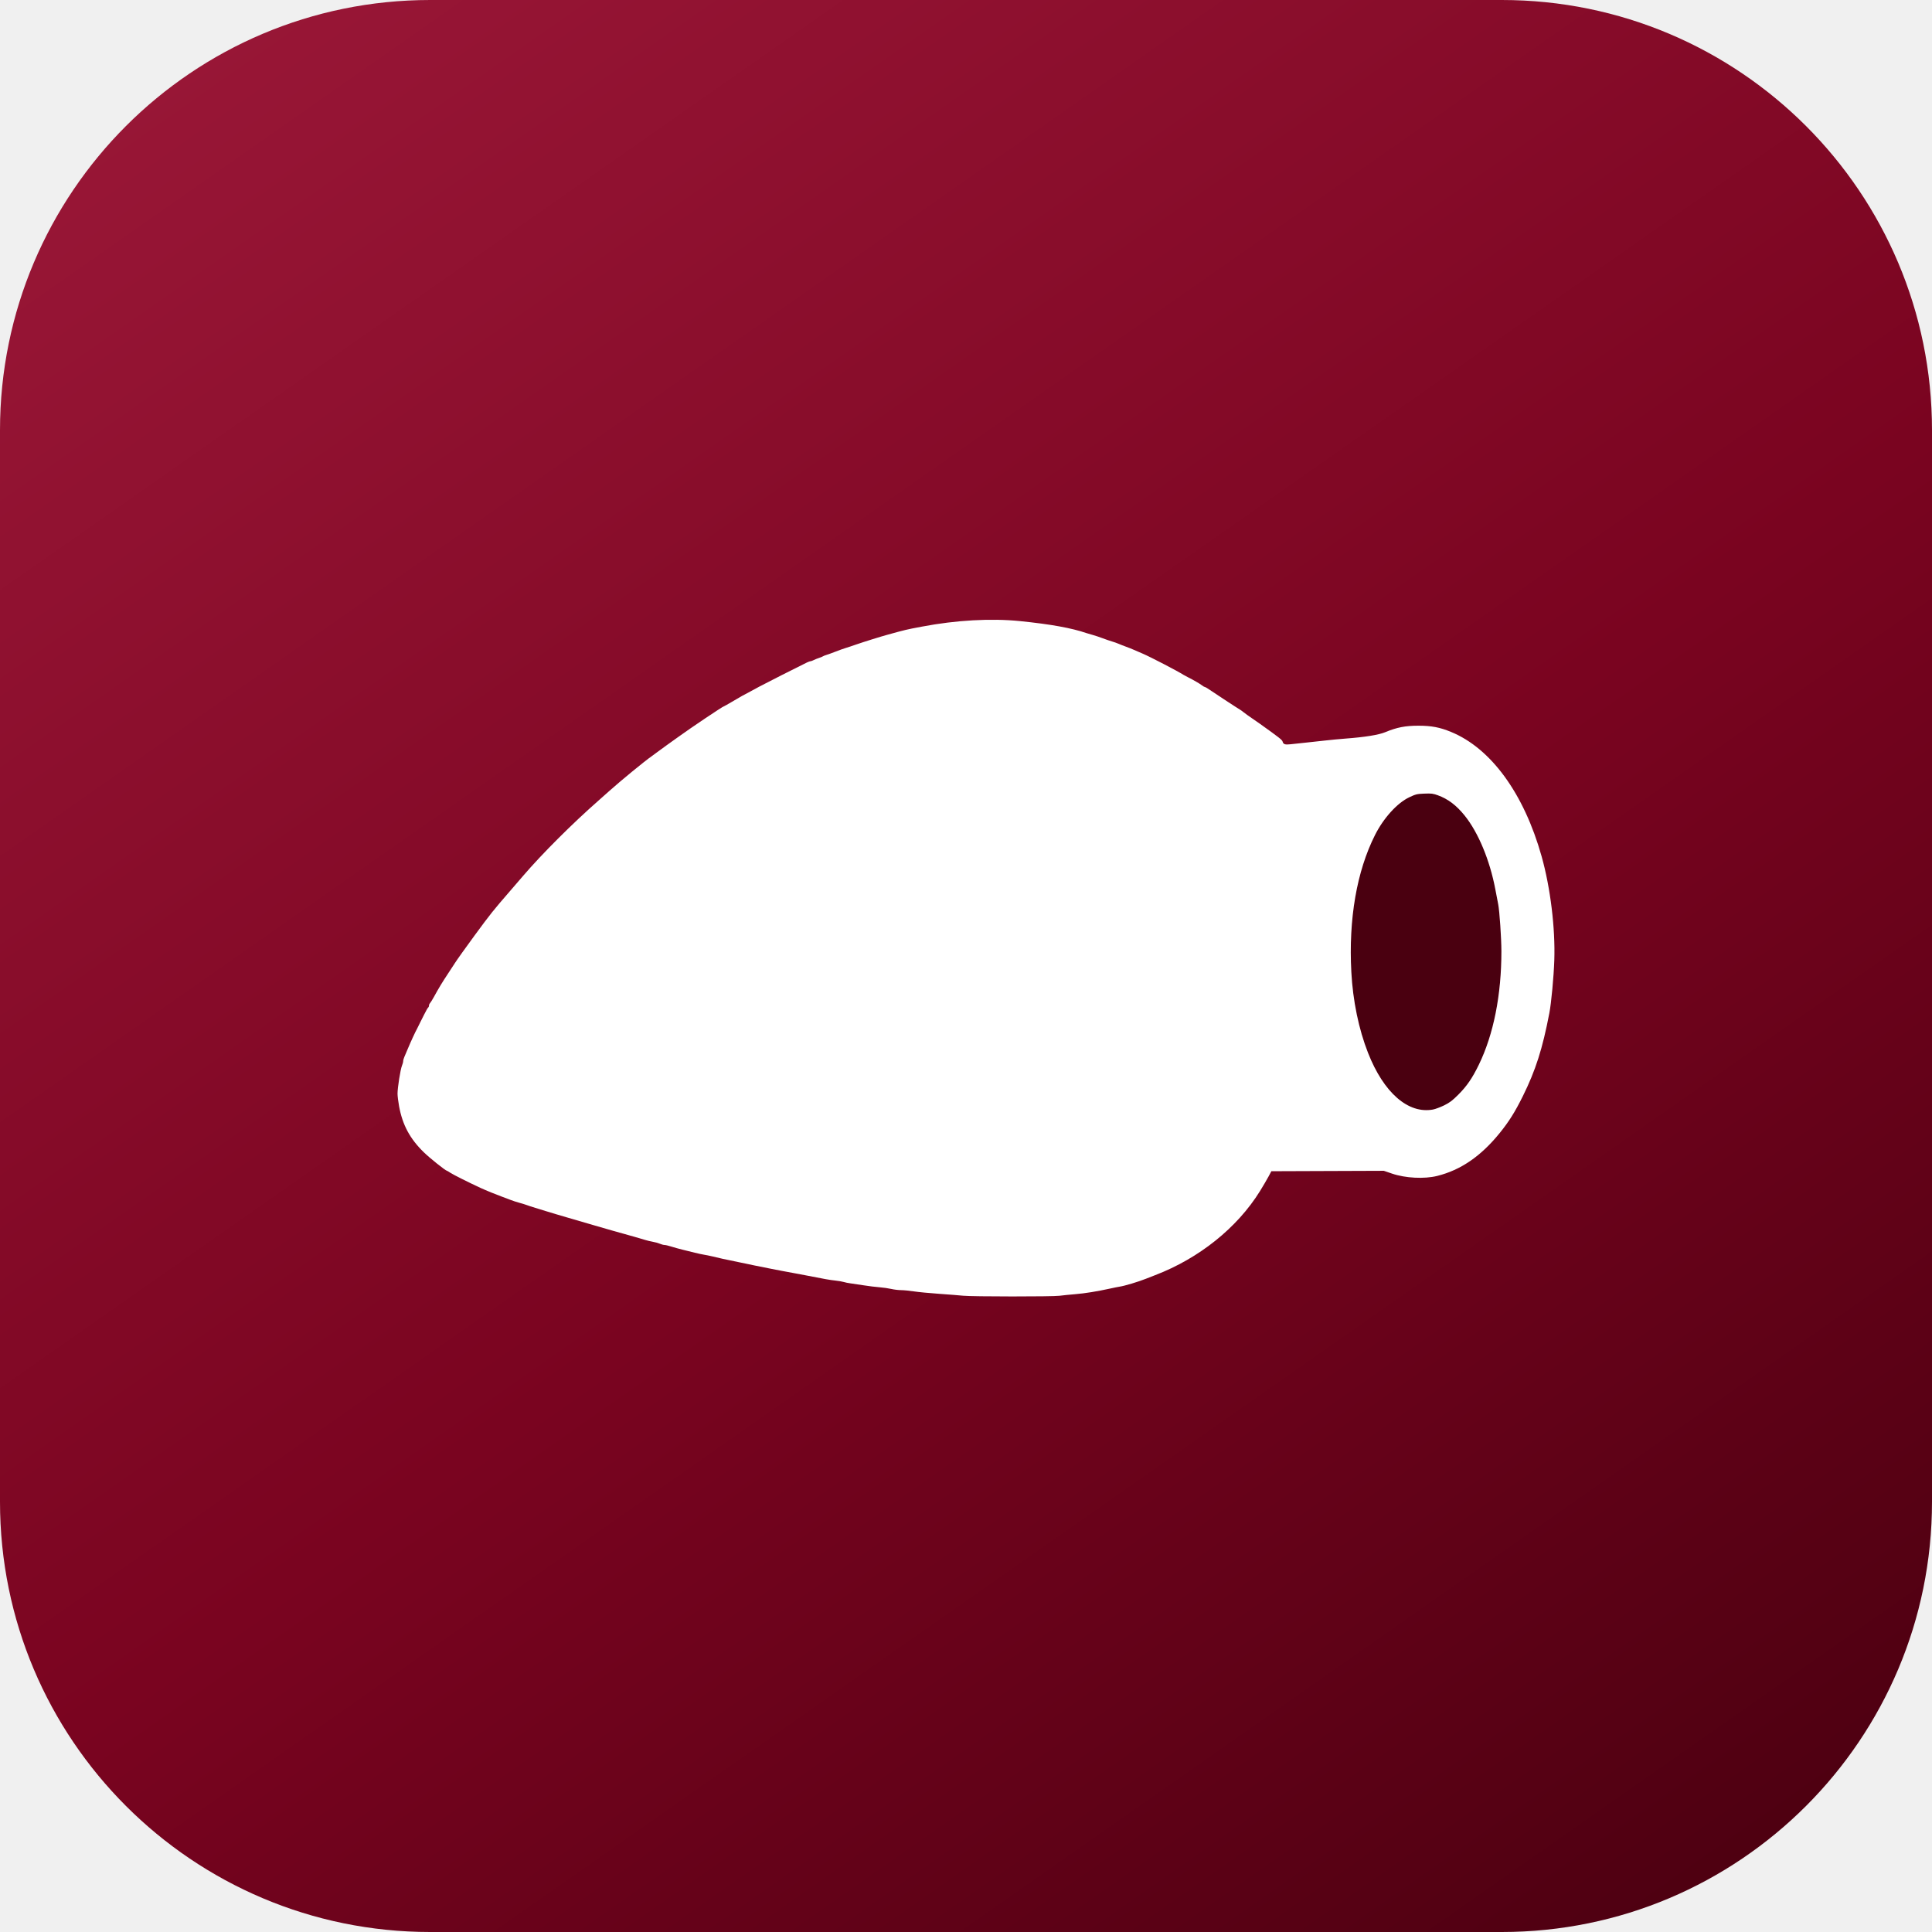
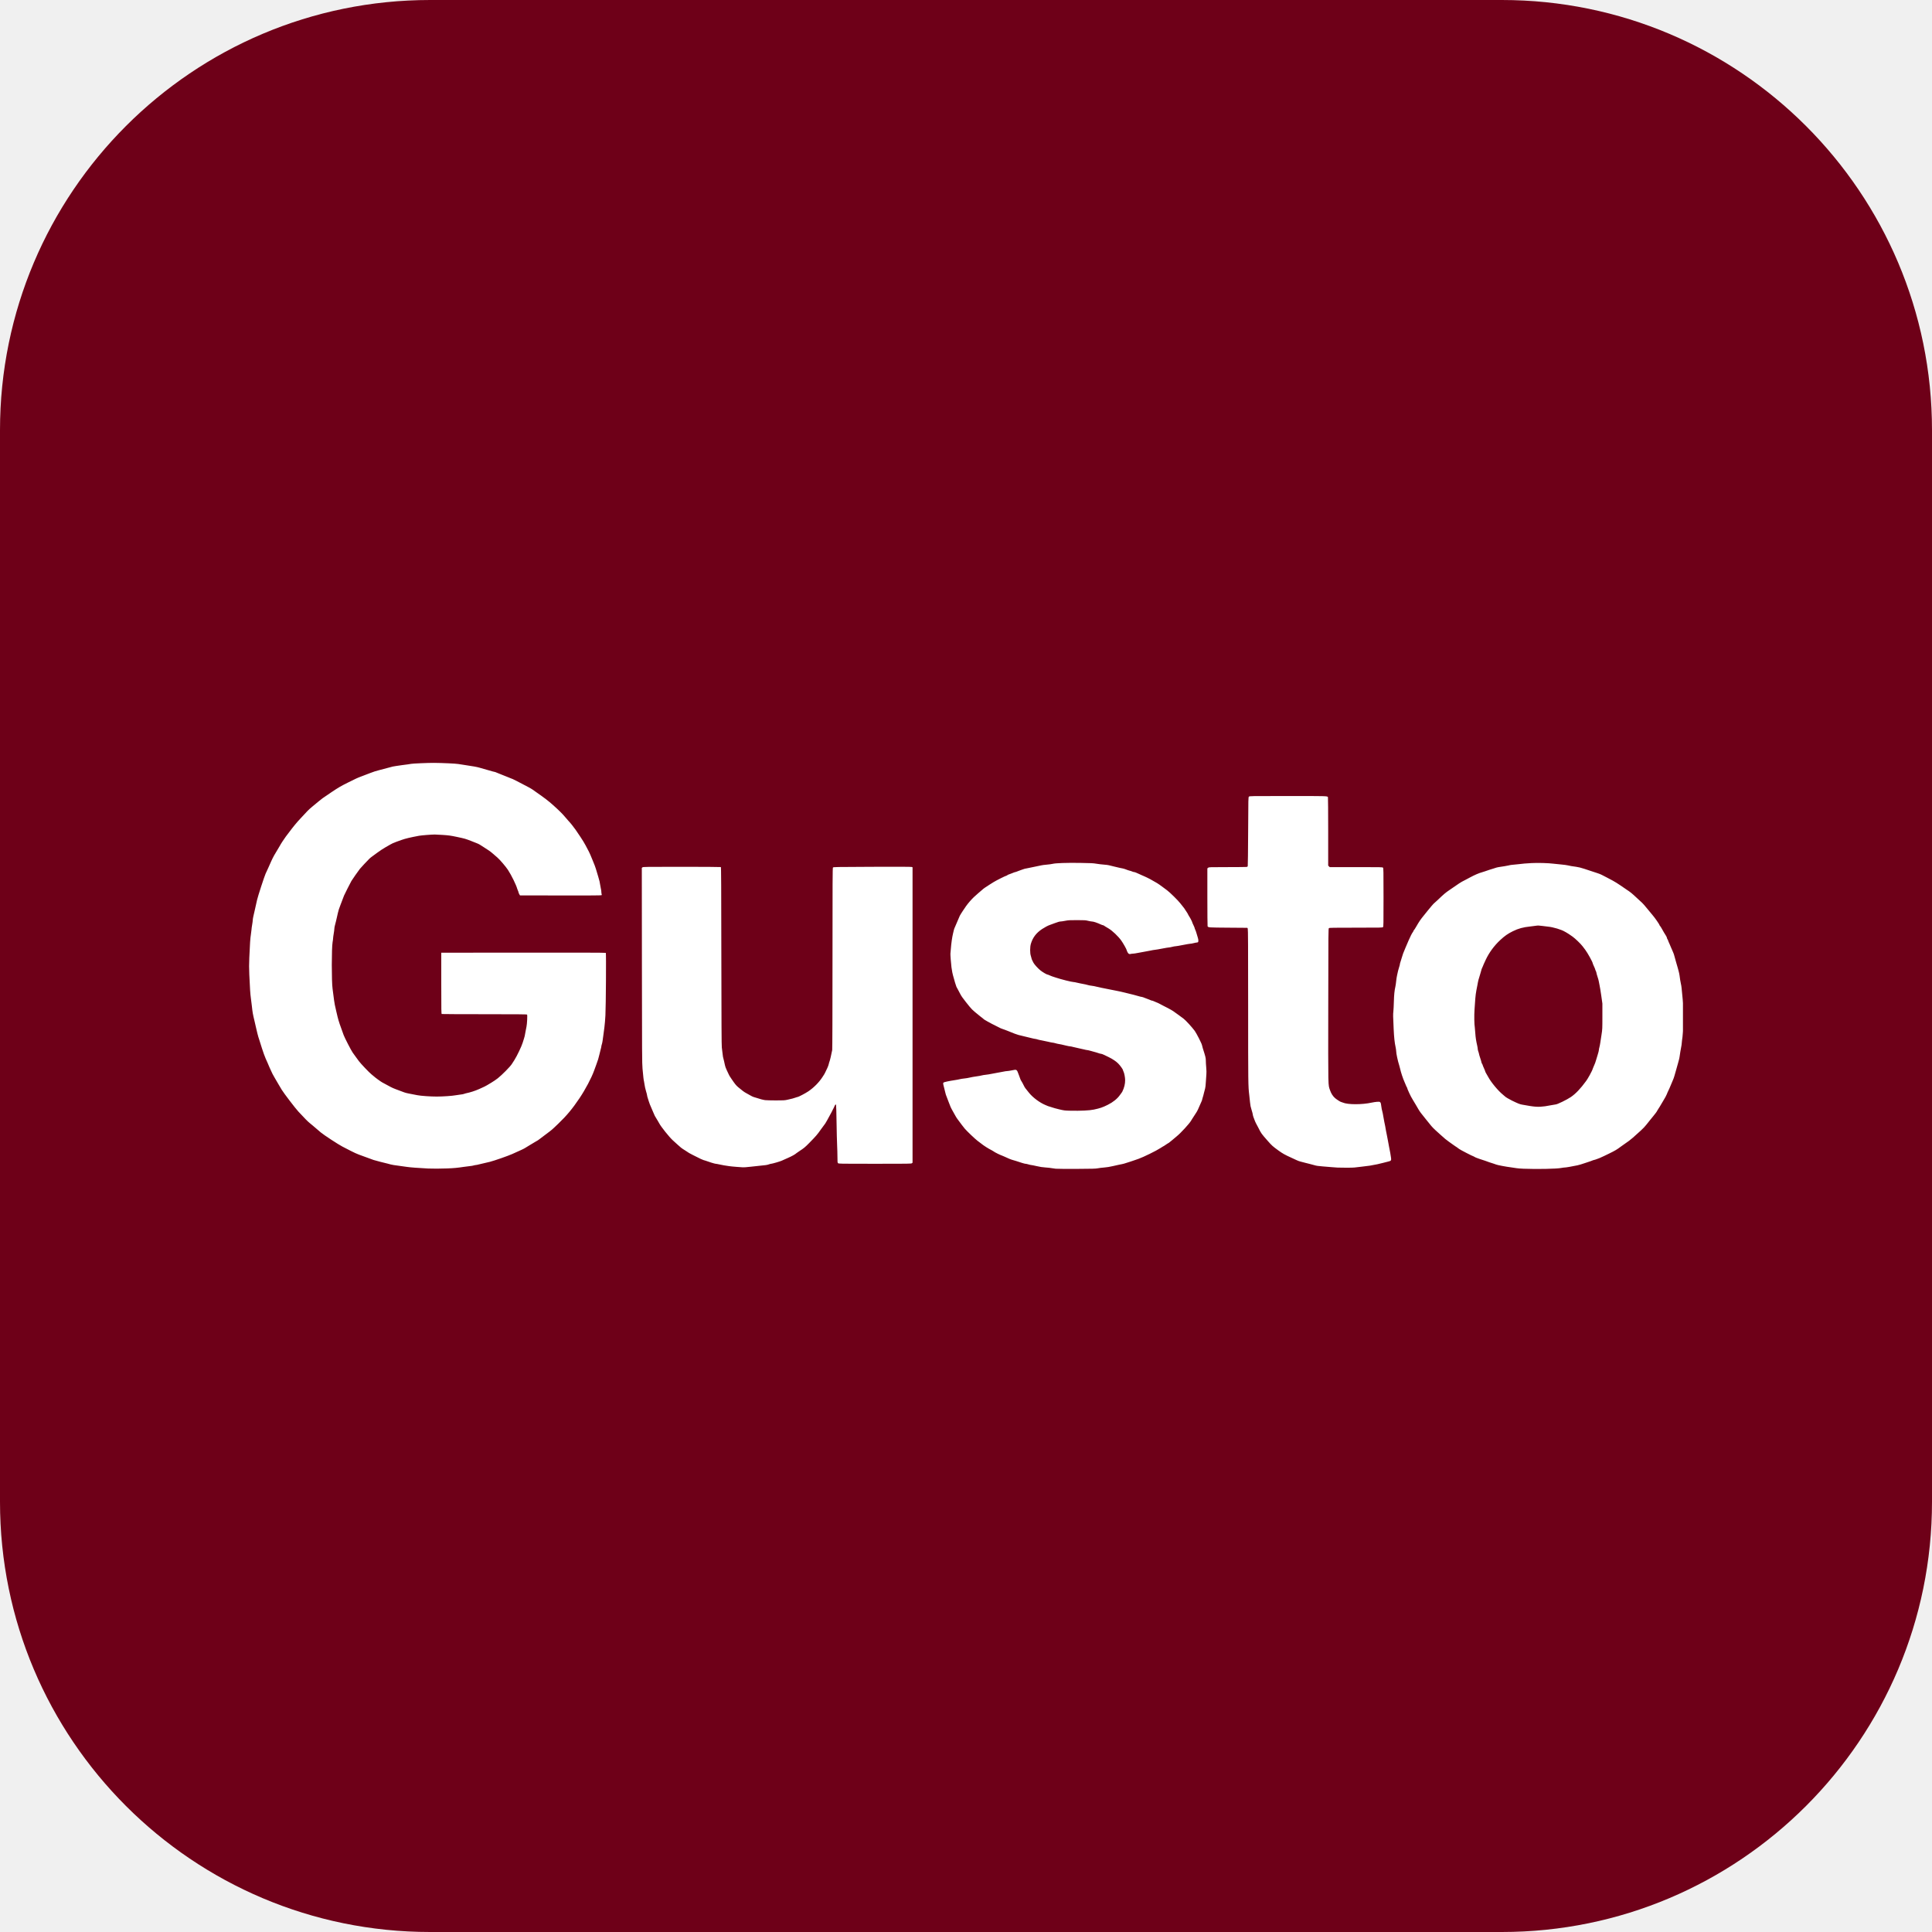
<svg xmlns="http://www.w3.org/2000/svg" viewBox="0 0 1024 1024">
-   <defs>
-     <linearGradient id="g" x1="0.15" y1="0" x2="0.85" y2="1">
-       <stop offset="0" stop-color="#981636" />
-       <stop offset="0.55" stop-color="#7A0420" />
-       <stop offset="1" stop-color="#4E0011" />
-     </linearGradient>
-   </defs>
-   <rect width="1024" height="1024" rx="228" fill="url(#g)" />
-   <path fill="#4A0010" d="M759.5 588.08C760.77 587.84 763.43 586.85 765.42 585.87C768.35 584.43 769.78 583.35 772.92 580.21C777.47 575.66 780.36 571.44 783.81 564.35C791.64 548.23 795.79 527.36 795.78 504.13C795.77 497.32 794.79 482.91 794.09 479.31C793.85 478.13 793.15 474.48 792.53 471.19C789.62 455.87 783.49 441.16 776.28 432.23C771.92 426.83 767.51 423.48 762.12 421.52C759.61 420.6 758.7 420.48 754.96 420.63C751.01 420.78 750.41 420.93 746.95 422.56C740.53 425.6 733.31 433.56 728.75 442.63C719.08 461.86 714.73 487.08 716.23 515.21C717.04 530.41 720.15 545.49 725.07 558.01C733.37 579.17 746.35 590.5 759.5 588.08Z" />
-   <path fill="#FFFFFF" fill-rule="evenodd" d="M510.5 686.76C508.62 686.56 502.95 686.12 497.9 685.76C492.84 685.41 486.78 684.83 484.43 684.47C482.08 684.11 479.01 683.81 477.6 683.8C476.19 683.8 473.84 683.51 472.39 683.17C470.94 682.83 468.15 682.43 466.2 682.28C464.24 682.14 460.43 681.67 457.72 681.24C455.02 680.81 451.85 680.34 450.67 680.19C449.5 680.04 447.91 679.72 447.14 679.47C446.37 679.23 444.35 678.89 442.65 678.71C439.72 678.4 437.3 677.97 427.81 676.1C425.57 675.66 422.59 675.1 421.18 674.85C419.77 674.61 416.69 674.03 414.34 673.58C411.99 673.12 408.92 672.52 407.51 672.25C403.37 671.45 397.11 670.16 392.97 669.27C390.86 668.81 388.17 668.25 386.99 668.02C384.68 667.58 382.16 667.02 377.8 665.97C376.28 665.61 374.16 665.17 373.1 665.01C372.04 664.84 369.83 664.36 368.19 663.95C366.54 663.54 363.66 662.82 361.78 662.36C359.9 661.91 357.2 661.16 355.79 660.7C354.38 660.25 352.79 659.87 352.25 659.87C351.72 659.87 350.56 659.57 349.69 659.19C348.82 658.82 347.14 658.35 345.96 658.16C344.79 657.96 342.96 657.52 341.9 657.18C340.85 656.83 338.44 656.13 336.56 655.61C331.51 654.23 327.51 653.11 324.38 652.19C322.85 651.74 318.81 650.58 315.41 649.6C309.18 647.82 306.21 646.95 300.66 645.3C299.02 644.81 296.32 644.02 294.68 643.54C293.03 643.05 290.63 642.33 289.34 641.92C288.04 641.52 285.54 640.75 283.78 640.21C282.02 639.68 279.9 638.99 279.08 638.67C278.26 638.36 276.52 637.83 275.23 637.49C273.94 637.15 271.82 636.45 270.53 635.95C269.24 635.44 267.22 634.68 266.04 634.26C263.13 633.21 257.57 630.94 254.72 629.63C248.86 626.94 240.1 622.55 238.7 621.6C237.85 621.03 237.06 620.55 236.93 620.55C236.23 620.55 227.86 613.88 224.67 610.77C217.28 603.57 213.37 596.32 211.53 586.39C211.07 583.93 210.7 580.89 210.7 579.63C210.7 576.51 212.24 566.77 213.04 564.86C213.4 564.01 213.69 562.93 213.69 562.46C213.69 561.99 213.97 560.97 214.31 560.2C214.66 559.43 215.53 557.36 216.27 555.59C217.62 552.33 220.31 546.5 221.01 545.34C221.22 544.98 221.6 544.21 221.86 543.63C222.12 543.04 222.5 542.27 222.7 541.92C222.91 541.56 223.85 539.7 224.79 537.77C225.74 535.85 226.7 534.16 226.94 534.01C227.17 533.86 227.37 533.41 227.37 533C227.37 532.59 227.6 532.02 227.9 531.73C228.19 531.43 229.1 529.97 229.93 528.48C232.74 523.38 234.33 520.76 237.58 515.85C239.36 513.14 241.02 510.62 241.25 510.24C242.07 508.91 247.13 501.83 251.44 495.96C260.25 483.99 261.1 482.93 270.68 471.86C272.6 469.65 275.58 466.19 277.31 464.17C287.29 452.54 303.39 436.46 317.14 424.39C318.88 422.86 321.48 420.55 322.91 419.26C328.58 414.15 342.21 402.97 345.32 400.88C345.84 400.53 346.97 399.69 347.83 399.02C348.68 398.35 351.19 396.52 353.39 394.96C355.6 393.4 358.39 391.4 359.59 390.53C365.79 386.02 383.12 374.38 383.65 374.38C383.77 374.38 385.73 373.28 388 371.94C392.93 369.02 393.8 368.53 397.68 366.51C399.32 365.65 401.53 364.45 402.59 363.85C404.27 362.9 423.91 352.95 427.72 351.12C428.49 350.75 429.36 350.45 429.64 350.45C429.92 350.45 430.67 350.18 431.29 349.85C431.91 349.53 433.16 349.02 434.07 348.73C434.97 348.44 435.91 348.06 436.14 347.88C436.38 347.7 437.24 347.35 438.06 347.11C438.89 346.87 441.1 346.06 442.98 345.33C444.86 344.59 447.26 343.73 448.32 343.42C449.38 343.11 451.88 342.28 453.88 341.57C457.66 340.25 467.22 337.27 470.54 336.38C471.6 336.1 474.2 335.39 476.31 334.8C478.43 334.22 481.6 333.46 483.37 333.13C485.13 332.79 487.53 332.33 488.71 332.11C506.74 328.68 525.29 327.64 540.63 329.2C556.96 330.86 567.91 332.84 575.89 335.57C576.6 335.81 578.14 336.27 579.31 336.58C580.49 336.9 582.8 337.67 584.44 338.29C586.09 338.92 588.3 339.67 589.36 339.98C590.41 340.28 591.95 340.82 592.77 341.18C593.6 341.55 595.42 342.26 596.83 342.77C598.25 343.29 600.17 344.05 601.11 344.48C602.05 344.9 604.07 345.78 605.6 346.42C609.63 348.13 624.11 355.65 627.39 357.74C627.74 357.97 628.8 358.54 629.74 359C632.43 360.34 636.05 362.44 637.17 363.32C637.73 363.76 638.37 364.13 638.58 364.13C638.79 364.13 639.49 364.49 640.12 364.93C642.68 366.71 656.7 375.89 657.1 376.05C657.33 376.15 658.29 376.83 659.23 377.58C660.17 378.32 662 379.64 663.29 380.51C664.58 381.38 666.6 382.78 667.78 383.62C678.01 390.93 679.58 392.16 679.81 393.07C680.17 394.5 681.11 394.81 684.02 394.47C685.43 394.3 688.89 393.93 691.71 393.65C694.53 393.38 699.25 392.86 702.18 392.51C705.12 392.17 710.03 391.7 713.08 391.47C723.32 390.71 730.73 389.52 734.19 388.08C740.34 385.52 744.82 384.64 751.79 384.64C758.71 384.64 763.12 385.48 769.11 387.95C790.32 396.67 807.75 420.64 817.09 453.9C821.77 470.57 824.39 492.03 823.81 509.01C823.51 517.78 822.22 531.58 821.19 536.94C817.55 555.93 813.92 567.29 807.12 581.02C802.99 589.36 799.78 594.47 794.87 600.53C784.93 612.81 774.2 620.17 761.73 623.27C754.9 624.96 744.86 624.45 737.82 622.04L733.45 620.55L703.65 620.66L673.85 620.77L672.31 623.65C671.46 625.23 669.45 628.66 667.84 631.27C655.79 650.72 635.58 666.94 612.22 675.87C610.57 676.5 608.36 677.36 607.31 677.79C603.21 679.42 595.96 681.59 593.42 681.95C592.71 682.05 590.5 682.5 588.5 682.94C581.6 684.46 575.02 685.53 569.91 685.94C567.09 686.17 563.34 686.55 561.58 686.78C557.76 687.28 515.43 687.26 510.5 686.76ZM759.5 588.08C760.77 587.84 763.43 586.85 765.42 585.87C768.35 584.43 769.78 583.35 772.92 580.21C777.47 575.66 780.36 571.44 783.81 564.35C791.64 548.23 795.79 527.36 795.78 504.13C795.77 497.32 794.79 482.91 794.09 479.31C793.85 478.13 793.15 474.48 792.53 471.19C789.62 455.87 783.49 441.16 776.28 432.23C771.92 426.83 767.51 423.48 762.12 421.52C759.61 420.6 758.7 420.48 754.96 420.63C751.01 420.78 750.41 420.93 746.95 422.56C740.53 425.6 733.31 433.56 728.75 442.63C719.08 461.86 714.73 487.08 716.23 515.21C717.04 530.41 720.15 545.49 725.07 558.01C733.37 579.17 746.35 590.5 759.5 588.08Z" />
+   <rect width="1024" height="1024" rx="228" fill="#6E0018" />
+   <svg x="132" y="404.224" width="760" height="215.552" viewBox="0 0 1160 329">
+     <path fill="#FFFFFF" fill-rule="evenodd" d="M652.62 328.5C651.39 328.39 649.81 328.16 649.12 328.01C648.44 327.85 646.3 327.61 644.38 327.49C641.9 327.33 639.78 327.01 637.12 326.38C635.06 325.9 633.08 325.5 632.72 325.5C632.36 325.5 631.36 325.27 630.5 325C629.64 324.73 628.58 324.5 628.15 324.5C627.51 324.5 624.37 323.57 620.38 322.2C619.96 322.06 618.89 321.74 618 321.5C616.39 321.07 614.27 320.21 610.83 318.59C609.84 318.13 608.95 317.75 608.84 317.75C608.74 317.75 608.2 317.53 607.64 317.27C607.08 317 606.23 316.61 605.75 316.4C604.59 315.88 602.22 314.53 601.75 314.12C601.54 313.95 600.98 313.62 600.5 313.4C600.02 313.18 599.21 312.74 598.7 312.44C598.19 312.13 597.13 311.49 596.33 311.01C594.95 310.19 593.95 309.46 589.21 305.82C587.14 304.23 581.08 298.45 579.02 296.11C578.39 295.39 577.26 293.95 576.5 292.9C575.74 291.85 574.5 290.18 573.73 289.18C572.96 288.19 572.12 286.96 571.85 286.44C571.59 285.93 570.64 284.24 569.74 282.69C568.84 281.14 567.86 279.28 567.55 278.56C566.84 276.87 566.14 275.08 565.81 274.12C565.67 273.71 565.22 272.53 564.81 271.5C563.73 268.8 563.47 268.03 563.19 266.62C563.05 265.94 562.61 264.17 562.22 262.69C561.4 259.62 561.36 259.18 561.87 258.76C562.32 258.38 566.58 257.47 570.62 256.88C572.27 256.64 574.19 256.28 574.88 256.09C575.56 255.89 577.22 255.63 578.57 255.5C579.91 255.37 581.71 255.08 582.57 254.85C583.42 254.63 584.74 254.36 585.5 254.25C590.84 253.45 592.36 253.2 592.92 252.98C593.28 252.85 594.69 252.62 596.07 252.48C597.44 252.34 599.48 252.01 600.6 251.75C601.71 251.49 603.86 251.09 605.38 250.86C606.89 250.64 609.05 250.23 610.18 249.97C611.31 249.71 612.71 249.5 613.3 249.5C613.89 249.49 615.67 249.22 617.25 248.89C621.13 248.07 621.07 248.03 622.68 252.47C624.18 256.61 624.28 256.86 624.56 257.2C624.89 257.6 626.37 260.3 626.9 261.47C627.47 262.73 628.09 263.57 631.12 267.25C634.21 270.99 639.55 274.97 644 276.86C644.89 277.24 645.96 277.69 646.38 277.86C646.79 278.04 647.52 278.26 648 278.35C648.48 278.45 649.38 278.73 650 278.99C650.62 279.24 653.04 279.9 655.38 280.46C659.42 281.42 659.86 281.47 664.5 281.57C672.78 281.74 679.89 281.4 683.38 280.66C688.47 279.59 690.44 278.91 694.71 276.79C698.98 274.66 702.48 271.83 704.52 268.88C704.99 268.2 705.55 267.44 705.77 267.19C705.99 266.94 706.29 266.49 706.44 266.18C708 262.99 708.76 259.91 708.74 256.82C708.73 254.66 708.03 251.03 707.41 249.88C707.19 249.46 707 248.97 707 248.77C707 248.16 704.68 244.93 703.11 243.36C702.28 242.52 700.89 241.4 700.03 240.86C699.18 240.32 698.17 239.68 697.8 239.45C697.43 239.21 696.39 238.67 695.5 238.24C694.61 237.81 692.98 237.02 691.88 236.48C690.77 235.94 689.56 235.5 689.18 235.5C688.8 235.5 688.07 235.32 687.55 235.11C687.04 234.89 686.01 234.57 685.25 234.38C684.49 234.2 682.69 233.7 681.25 233.27C679.81 232.85 678.34 232.5 677.99 232.5C677.64 232.5 676.74 232.33 675.99 232.12C675.24 231.92 673.22 231.46 671.5 231.11C669.78 230.76 667.59 230.26 666.62 229.99C665.66 229.72 664.56 229.5 664.17 229.5C663.78 229.5 662.32 229.22 660.92 228.88C657.27 227.99 656.27 227.78 655 227.6C654.38 227.52 653.16 227.23 652.29 226.97C651.41 226.71 650.4 226.5 650.04 226.5C649.67 226.5 647.97 226.15 646.25 225.73C644.53 225.31 642.17 224.82 641 224.63C639.83 224.44 638.38 224.11 637.78 223.89C637.18 223.68 636.41 223.5 636.07 223.5C635.74 223.5 633.76 223.06 631.67 222.53C629.58 222 627.31 221.45 626.62 221.3C623.28 220.58 621.2 219.99 619.38 219.25C618.27 218.8 616.87 218.24 616.25 218C615.63 217.76 614.23 217.2 613.12 216.75C612.02 216.31 610.62 215.79 610 215.6C609.38 215.4 608.54 215.09 608.12 214.91C606.74 214.27 602.14 211.97 601 211.33C600.38 210.99 598.82 210.14 597.52 209.45C596.23 208.77 595.03 208.07 594.87 207.91C594.71 207.75 594.21 207.34 593.75 207C593.3 206.66 592.16 205.76 591.23 205C584.22 199.28 585.13 200.2 579.74 193.45C577.64 190.83 576.12 188.66 575.49 187.38C574.95 186.28 574.05 184.59 573.5 183.62C572.95 182.66 572.4 181.65 572.27 181.38C571.94 180.67 570.32 175.35 570.02 173.97C569.88 173.34 569.64 172.49 569.49 172.1C569.19 171.31 568.64 168.4 568.24 165.5C567.9 163.06 567.29 155.05 567.4 154.53C567.45 154.31 567.6 152.49 567.75 150.5C568.05 146.31 568.82 140.95 569.5 138.25C569.77 137.22 570.05 135.98 570.15 135.51C570.24 135.03 570.41 134.47 570.52 134.26C570.63 134.05 571.01 133.17 571.36 132.31C572.69 129.06 573.33 127.57 574.15 125.8C574.62 124.8 575 123.91 575 123.83C575 123.75 575.41 123.05 575.91 122.28C576.41 121.51 577.06 120.48 577.37 120C581.01 114.22 584.86 109.8 589.88 105.62C591.52 104.25 592.99 103.01 593.12 102.86C593.87 102.08 596.15 100.47 599.12 98.64C599.95 98.13 601.41 97.22 602.38 96.6C604.22 95.42 612.04 91.5 612.57 91.49C612.74 91.49 613.16 91.27 613.5 91C613.84 90.73 614.27 90.51 614.45 90.51C614.63 90.5 615.83 90.05 617.13 89.5C618.42 88.95 619.66 88.5 619.89 88.5C620.11 88.5 620.65 88.33 621.09 88.13C621.52 87.93 622.38 87.6 623 87.4C623.62 87.21 624.74 86.8 625.5 86.5C626.89 85.94 627.76 85.72 630.25 85.29C631.01 85.16 632.69 84.81 634 84.52C635.31 84.22 637.24 83.83 638.29 83.63C639.34 83.44 640.64 83.17 641.17 83.03C641.69 82.89 643.58 82.65 645.36 82.5C647.14 82.35 649.27 82.06 650.11 81.85C652.65 81.23 661.36 80.94 672.38 81.1C681.04 81.23 683.07 81.33 685.49 81.76C687.06 82.03 689.83 82.36 691.63 82.49C693.43 82.62 695.23 82.85 695.62 83C696.02 83.15 697.87 83.61 699.74 84.01C701.6 84.42 703.74 84.92 704.49 85.13C705.24 85.33 706.08 85.5 706.35 85.5C706.87 85.5 710.34 86.61 711.03 86.99C711.26 87.11 711.87 87.3 712.4 87.4C712.94 87.5 713.82 87.78 714.37 88.03C714.92 88.28 715.63 88.49 715.95 88.49C716.27 88.5 717.06 88.74 717.7 89.03C718.35 89.32 719.27 89.72 719.75 89.94C720.23 90.15 721.31 90.64 722.14 91.03C722.98 91.43 723.73 91.75 723.82 91.75C723.99 91.75 728.41 93.88 729 94.25C729.37 94.48 733.52 96.85 734.57 97.43C735.24 97.79 737.14 99.13 739.64 101C740.65 101.76 742.02 102.77 742.67 103.25C744.91 104.9 751.64 111.53 753.3 113.72C754.4 115.17 756.27 117.53 756.5 117.75C756.62 117.86 758.28 120.4 759.2 121.88C759.37 122.15 759.69 122.77 759.9 123.25C760.12 123.73 760.45 124.29 760.63 124.5C761.1 125.04 763 128.72 763 129.09C763 129.26 763.45 130.32 764 131.44C764.55 132.56 765 133.66 765 133.88C765 134.1 765.22 134.69 765.48 135.2C765.75 135.71 766.21 137.03 766.51 138.12C766.81 139.22 767.27 140.77 767.53 141.55C768.07 143.18 768.14 144.76 767.7 145.2C767.53 145.37 767.11 145.5 766.75 145.5C766.39 145.5 765.26 145.72 764.23 145.99C763.21 146.27 761.94 146.49 761.41 146.49C760.89 146.5 758.22 146.95 755.5 147.5C752.78 148.05 750.11 148.5 749.59 148.51C749.06 148.51 747.79 148.73 746.77 149.01C745.74 149.28 744.55 149.5 744.12 149.5C743.68 149.5 741.31 149.9 738.85 150.38C736.39 150.87 733.7 151.33 732.88 151.4C732.05 151.47 730.48 151.74 729.38 152C728.27 152.25 726.14 152.66 724.62 152.89C723.11 153.12 720.61 153.58 719.07 153.91C717.52 154.23 715.78 154.5 715.19 154.5C714.6 154.5 713.75 154.61 713.29 154.74C712.06 155.09 711.36 154.7 710.63 153.27C710.29 152.58 710 151.87 710 151.7C709.99 151.11 707.15 146.06 705.63 143.93C703.15 140.46 698.38 135.92 695.25 134.08C692.41 132.4 692.42 132.41 691.78 131.94C691.45 131.7 691.01 131.5 690.81 131.5C690.6 131.5 689.97 131.29 689.4 131.03C685.89 129.43 683.11 128.5 681.84 128.5C681.35 128.5 679.97 128.25 678.78 127.95C676.83 127.45 675.98 127.4 669.88 127.39C663.86 127.38 662.81 127.44 660.26 127.94C658.68 128.25 656.93 128.5 656.35 128.5C655.71 128.5 654.04 128.98 651.97 129.77C650.13 130.47 648.17 131.19 647.62 131.37C646.28 131.82 643.69 133.2 641.59 134.58C636.85 137.72 634.01 141.44 632.5 146.48C631.71 149.12 631.69 154.2 632.47 156.37C632.76 157.19 633 158.05 633 158.28C633 158.71 633.76 160.43 634.64 161.98C635.48 163.45 638.19 166.41 640.14 168C642.01 169.51 645.42 171.5 646.15 171.5C646.36 171.5 646.94 171.72 647.45 171.99C647.96 172.26 648.88 172.63 649.5 172.83C650.12 173.02 651.47 173.47 652.5 173.82C656.63 175.23 665.66 177.5 667.13 177.5C667.55 177.5 668.51 177.67 669.26 177.88C670.01 178.09 671.52 178.42 672.62 178.61C675.6 179.14 678.29 179.73 679 180C679.34 180.13 680.57 180.35 681.72 180.49C682.87 180.63 684.39 180.91 685.09 181.12C686.2 181.44 690.76 182.4 695.25 183.26C698.66 183.91 700.74 184.32 702.12 184.62C702.95 184.8 704.24 185.07 705 185.22C705.76 185.37 707.22 185.71 708.25 185.98C709.28 186.25 710.63 186.58 711.25 186.72C713.07 187.11 718.24 188.47 720 189.01C720.89 189.28 721.88 189.51 722.2 189.5C722.52 189.5 723.83 189.95 725.12 190.5C726.42 191.05 727.6 191.5 727.75 191.5C727.9 191.5 728.46 191.72 729 192C729.54 192.28 730.16 192.5 730.39 192.5C730.62 192.5 731.15 192.66 731.59 192.85C732.02 193.05 733.11 193.51 734 193.88C735.76 194.6 735.71 194.58 738.19 195.91C739.11 196.41 740.21 196.98 740.62 197.18C741.04 197.37 741.6 197.66 741.88 197.81C742.15 197.97 743.11 198.47 744 198.93C746.78 200.37 748.11 201.24 752.25 204.33C753.83 205.52 755.56 206.79 756.09 207.18C757.62 208.29 762.9 214.06 765.04 216.97C766.38 218.8 770.68 227.22 770.88 228.42C770.97 228.94 771.26 230.05 771.52 230.88C773.77 237.91 774 238.83 774.01 240.98C774.01 242.16 774.16 244.71 774.34 246.65C774.55 248.9 774.59 250.85 774.46 252.07C774.35 253.11 774.15 255.92 774.03 258.3C773.89 260.86 773.65 263.03 773.44 263.62C773.24 264.18 772.83 265.75 772.52 267.12C772.22 268.5 771.75 270.23 771.48 270.96C771.22 271.69 771 272.48 771 272.71C771 272.94 770.83 273.44 770.64 273.82C770.33 274.41 768.86 277.74 767.58 280.75C767.38 281.23 766.96 282.02 766.65 282.5C766.34 282.98 765.8 283.82 765.44 284.38C764.46 285.91 763.42 287.51 762.95 288.23C762.71 288.58 762.33 289.21 762.1 289.62C760.82 291.92 753.64 299.74 750.5 302.25C749.74 302.86 748.04 304.29 746.72 305.43C745.39 306.57 744.24 307.5 744.16 307.5C744.03 307.5 742.29 308.62 740.2 310.04C739.83 310.29 739.44 310.5 739.35 310.5C739.26 310.5 738.21 311.15 737.03 311.94C734.07 313.93 723.28 319.22 719.62 320.48C717.98 321.05 716.32 321.63 715.94 321.76C715.29 321.99 714.91 322.12 712.94 322.77C707.71 324.51 707.77 324.49 703.62 325.3C702.94 325.43 700.69 325.94 698.62 326.42C696.24 326.98 693.74 327.38 691.75 327.52C690.03 327.64 687.73 327.93 686.62 328.15C684.94 328.49 682.27 328.57 669.75 328.63C661.57 328.67 653.86 328.61 652.62 328.5ZM1031 328.5C1028.59 328.4 1026.01 328.2 1025.25 328.04C1024.49 327.88 1022.58 327.59 1021 327.4C1017.16 326.94 1009.81 325.55 1008.88 325.11C1008.46 324.91 1007.56 324.6 1006.88 324.41C1005.36 323.99 1001.21 322.57 1000 322.06C999.52 321.85 998.56 321.54 997.88 321.37C997.19 321.19 996.01 320.8 995.25 320.5C994.49 320.2 993.48 319.83 993 319.68C992.52 319.53 991.83 319.2 991.46 318.95C991.1 318.7 990.71 318.5 990.59 318.5C990.09 318.5 980.01 313.31 978.95 312.51C977.2 311.19 976.43 310.65 976.01 310.44C975.8 310.33 974.95 309.74 974.12 309.13C973.3 308.51 971.72 307.38 970.61 306.62C968.71 305.32 967.06 303.95 963.72 300.9C962.95 300.2 961.21 298.61 959.84 297.38C958.48 296.14 956.92 294.55 956.37 293.84C955.82 293.14 953.77 290.6 951.81 288.2C948.2 283.78 947.13 282.34 946 280.4C945.66 279.82 944.73 278.22 943.93 276.85C943.14 275.49 942.04 273.67 941.5 272.8C940.56 271.3 939.33 268.98 938.62 267.38C938.44 266.96 938 265.99 937.65 265.2C937.29 264.42 937 263.63 937 263.45C937 263.26 936.83 262.87 936.62 262.56C936.41 262.26 936.07 261.55 935.87 260.98C935.66 260.4 935.18 259.25 934.78 258.4C933.57 255.8 931.75 250.32 931.2 247.62C931.06 246.94 930.74 245.76 930.5 245C929.32 241.39 928 235.25 928 233.35C928 232.74 927.78 231.26 927.52 230.06C926.74 226.53 926.29 222.29 925.97 215.5C925.47 204.95 925.45 203.72 925.72 201.38C925.86 200.14 926.05 196.54 926.13 193.38C926.28 187.82 926.63 184.33 927.38 181.07C927.58 180.22 927.85 178.31 927.99 176.82C928.13 175.34 928.47 173.11 928.76 171.88C929.04 170.64 929.39 169.06 929.54 168.38C929.69 167.69 930.08 166.35 930.4 165.39C930.73 164.44 931 163.41 931 163.09C931 162.78 931.21 161.92 931.48 161.2C931.74 160.47 932.2 158.97 932.51 157.88C933.22 155.29 933.75 153.87 935.52 149.75C936.31 147.89 937.47 145.19 938.09 143.75C939.39 140.73 940.8 137.96 941.51 137.06C941.78 136.71 942 136.29 942 136.12C942 135.95 942.17 135.67 942.38 135.49C942.59 135.32 943.38 134.1 944.14 132.78C946.69 128.35 947.57 127.06 950.63 123.3C952 121.61 953.46 119.8 953.88 119.27C955.56 117.13 958.28 114 958.75 113.68C959.03 113.48 960.24 112.39 961.44 111.25C966.84 106.11 967.78 105.31 971.38 102.86C976.32 99.49 977.64 98.58 978.88 97.72C979.56 97.24 980.58 96.62 981.12 96.34C981.67 96.06 982.91 95.42 983.88 94.9C984.84 94.39 985.79 93.89 986 93.78C986.21 93.67 986.94 93.28 987.62 92.91C991.47 90.84 994.9 89.35 997.38 88.69C997.92 88.55 998.94 88.23 999.62 87.98C1002.29 87.04 1005.67 85.93 1006.62 85.69C1007.17 85.56 1008 85.28 1008.47 85.09C1009.26 84.75 1011.81 84.29 1015.81 83.74C1016.74 83.62 1018.15 83.35 1018.94 83.15C1020.45 82.77 1020.78 82.72 1027.12 82.12C1029.33 81.91 1031.41 81.69 1031.75 81.62C1032.09 81.56 1034.68 81.39 1037.5 81.24C1042.77 80.96 1051.08 81.2 1055.38 81.75C1056.48 81.9 1059.2 82.17 1061.43 82.37C1063.66 82.57 1066.14 82.9 1066.94 83.11C1068.41 83.49 1070.29 83.81 1073.75 84.27C1075.5 84.5 1077.58 85.03 1080.25 85.9C1080.87 86.1 1082.89 86.77 1084.75 87.39C1086.61 88 1089.19 88.85 1090.5 89.28C1091.81 89.7 1093.27 90.26 1093.75 90.51C1094.23 90.77 1094.91 91.1 1095.25 91.26C1096.02 91.61 1096.91 92.07 1099 93.2C1099.89 93.68 1101.82 94.7 1103.28 95.47C1104.74 96.24 1107.64 98.06 1109.73 99.5C1111.82 100.94 1113.79 102.29 1114.1 102.5C1117.68 104.86 1118.49 105.51 1122.88 109.62C1124.53 111.16 1126.37 112.86 1126.98 113.4C1127.59 113.94 1129.35 115.95 1130.9 117.88C1133.53 121.14 1134.34 122.12 1135.45 123.38C1137.19 125.34 1141 130.84 1141 131.38C1141 131.5 1141.21 131.83 1141.48 132.11C1141.74 132.39 1142.27 133.2 1142.66 133.91C1144.12 136.53 1145.27 138.49 1146.13 139.79C1146.61 140.52 1147 141.34 1147 141.62C1147 141.9 1147.23 142.46 1147.5 142.88C1147.77 143.29 1148 143.76 1148 143.92C1148 144.09 1148.45 145.18 1149 146.34C1149.55 147.51 1150 148.56 1150 148.67C1150 148.78 1150.18 149.21 1150.4 149.62C1150.62 150.04 1150.95 150.78 1151.13 151.28C1151.31 151.78 1151.74 152.79 1152.09 153.53C1152.44 154.27 1152.89 155.61 1153.09 156.5C1153.29 157.39 1153.91 159.64 1154.48 161.5C1155.04 163.36 1155.63 165.38 1155.79 166C1155.94 166.62 1156.28 167.86 1156.53 168.75C1156.79 169.64 1157.11 171.19 1157.25 172.19C1157.39 173.18 1157.61 174.8 1157.75 175.79C1157.88 176.77 1158.17 178.26 1158.38 179.1C1158.77 180.69 1158.91 181.93 1159.78 191.38C1160.68 201.28 1160.41 218.09 1159.24 224.73C1159.11 225.48 1159 226.55 1159 227.11C1158.99 227.67 1158.82 228.91 1158.6 229.88C1158.39 230.84 1158.06 232.64 1157.88 233.88C1157.69 235.11 1157.41 236.97 1157.26 238C1157.11 239.03 1156.82 240.32 1156.62 240.88C1156.43 241.43 1156.1 242.61 1155.91 243.5C1155.71 244.39 1155.07 246.64 1154.5 248.5C1153.92 250.36 1153.29 252.56 1153.1 253.41C1152.91 254.25 1152.14 256.32 1151.38 258.01C1150.62 259.7 1150 261.17 1150 261.27C1150 261.47 1148.23 265.4 1147.53 266.75C1147.28 267.23 1147 267.91 1146.92 268.27C1146.78 268.84 1145.41 271.35 1143.81 273.96C1143.5 274.46 1142.85 275.55 1142.37 276.38C1141.88 277.2 1141.35 278.1 1141.18 278.38C1141.02 278.65 1140.46 279.53 1139.94 280.32C1139.42 281.12 1139 281.81 1139 281.87C1139 282.11 1137.62 283.99 1136.17 285.72C1135.32 286.74 1134.12 288.21 1133.5 289C1130.67 292.6 1129.78 293.69 1128.5 295.08C1127.26 296.42 1126.03 297.56 1119.55 303.34C1118.49 304.28 1117.06 305.44 1116.38 305.92C1115.69 306.39 1114.11 307.5 1112.88 308.39C1111.64 309.27 1110.34 310.19 1110 310.43C1109.66 310.67 1108.59 311.44 1107.62 312.15C1106.66 312.85 1104.74 314 1103.36 314.68C1101.98 315.37 1100.63 316.05 1100.36 316.19C1099.06 316.87 1093.51 319.49 1092.62 319.84C1090.27 320.78 1088.16 321.5 1087.78 321.5C1087.56 321.5 1087.04 321.68 1086.64 321.89C1086.24 322.1 1085.51 322.37 1085.02 322.49C1084.53 322.62 1082.49 323.3 1080.5 324C1078.51 324.71 1075.86 325.49 1074.62 325.75C1069.76 326.75 1065.43 327.5 1064.51 327.5C1063.98 327.5 1062.66 327.67 1061.58 327.88C1057.84 328.62 1042.21 328.93 1031 328.5ZM144.88 328.33C136.91 327.92 130.32 327.42 127.62 327.01C125.84 326.75 123.42 326.4 122.25 326.26C117.62 325.66 115.14 325.27 114.52 325.02C114.17 324.88 113.14 324.6 112.25 324.41C110.05 323.93 102.14 321.88 100.75 321.42C99.53 321.03 94.95 319.35 92.75 318.5C91.99 318.2 90.25 317.56 88.88 317.08C87.5 316.59 84.63 315.29 82.5 314.18C80.37 313.08 77.22 311.45 75.5 310.57C72.39 308.99 60.53 301.23 58.1 299.19C56.77 298.07 54.07 295.77 51.78 293.79C51.03 293.15 49.73 292.06 48.87 291.38C47.38 290.17 45.07 287.82 39.9 282.25C37.41 279.57 28.07 267.33 26.44 264.62C25.94 263.8 24.82 261.91 23.95 260.42C23.09 258.93 22.26 257.53 22.12 257.3C21.99 257.06 21.25 255.81 20.5 254.5C19.14 252.17 18.8 251.49 17.8 249.25C17.52 248.63 16.95 247.37 16.52 246.45C16.1 245.53 15.75 244.71 15.75 244.64C15.75 244.56 15.42 243.8 15.03 242.94C12.52 237.51 11.76 235.42 8.33 224.38C7.99 223.27 7.62 222.15 7.52 221.88C7.3 221.32 6.33 217.39 5.51 213.75C5.22 212.44 4.76 210.45 4.49 209.31C2.94 202.8 2.91 202.61 2.23 196.5C2.09 195.19 1.75 192.55 1.49 190.62C0.99 187.01 0.72 182.92 0.21 171.43C-0.02 166.29 -0.02 163.14 0.21 157.81C0.7 146.3 0.99 142.02 1.51 138.88C1.78 137.22 2 135.47 2 134.97C2 134.47 2.22 132.78 2.5 131.22C2.77 129.65 3 127.93 3 127.38C3 126.84 3.23 125.43 3.5 124.26C3.78 123.08 4.22 121.17 4.48 120C5.46 115.66 5.98 113.31 6.53 110.88C7.14 108.12 12.43 91.9 13.39 89.81C13.73 89.09 14.27 87.91 14.6 87.19C14.92 86.47 15.53 85.14 15.94 84.25C16.35 83.36 17.27 81.28 18 79.62C19.24 76.81 21.09 73.45 23.65 69.38C24.25 68.41 24.82 67.46 24.92 67.25C25.46 66.11 28.54 61.37 29.79 59.75C30.58 58.72 31.61 57.37 32.07 56.75C35.91 51.6 38.78 48.12 41.96 44.78C44 42.63 46.29 40.18 47.04 39.34C47.78 38.49 49.69 36.76 51.26 35.49C52.84 34.21 54.18 33.1 54.25 33.01C54.32 32.92 55.33 32.09 56.5 31.16C57.67 30.24 59.02 29.16 59.5 28.78C59.98 28.4 63.3 26.13 66.88 23.75C72.44 20.04 74.33 18.93 80 16.11C86.62 12.81 87.58 12.36 90.88 11.12C92.99 10.32 94.24 9.84 98 8.4C101.08 7.22 102.18 6.87 105.5 6C109.78 4.89 111.41 4.46 113 4.02C116.01 3.17 116.87 2.98 118.75 2.73C119.78 2.6 122.03 2.27 123.75 2C125.47 1.74 127.64 1.45 128.58 1.37C129.51 1.28 130.64 1.1 131.08 0.97C131.98 0.7 145.03 0.14 149.62 0.18C156.48 0.23 167.24 0.73 169.25 1.09C170.42 1.29 173.06 1.71 175.12 2C180.81 2.82 184.44 3.48 186.38 4.05C190.39 5.24 191.24 5.48 193.62 6.12C195 6.49 196.62 6.95 197.23 7.14C197.84 7.34 198.52 7.5 198.73 7.5C198.95 7.5 199.42 7.66 199.79 7.85C200.15 8.04 200.88 8.33 201.41 8.51C201.94 8.68 202.49 8.9 202.62 9C202.76 9.1 203.32 9.33 203.88 9.5C204.43 9.67 204.99 9.9 205.12 10C205.26 10.1 205.82 10.33 206.38 10.5C206.93 10.67 207.49 10.9 207.62 11C207.76 11.1 208.32 11.33 208.88 11.5C209.43 11.67 209.99 11.9 210.12 12C210.26 12.1 210.77 12.31 211.25 12.47C212.77 12.98 213.55 13.33 216.62 14.9C219.42 16.33 220.63 16.96 226.25 19.94C227.42 20.56 228.82 21.39 229.38 21.79C229.93 22.19 231.33 23.19 232.5 24C239.44 28.85 242.05 30.85 246 34.37C250.28 38.18 253.48 41.34 255.38 43.61C257.06 45.62 258.32 47.07 258.64 47.38C259.56 48.23 262.94 52.46 264.15 54.25C264.93 55.42 266.72 58.06 268.12 60.12C269.53 62.19 271.41 65.28 272.31 67C273.21 68.72 274.39 70.97 274.93 72C275.48 73.03 276.68 75.79 277.6 78.12C278.53 80.46 279.44 82.71 279.62 83.12C280.06 84.14 280.71 86.19 282.49 92.25C283.55 95.85 283.76 96.76 283.99 98.53C284.12 99.54 284.4 101.05 284.61 101.87C284.83 102.68 285 103.89 285 104.54C285 105.19 285.11 106 285.24 106.34C285.41 106.79 285.38 107.04 285.15 107.23C284.92 107.42 275.24 107.48 252 107.44L219.17 107.38L218.6 106.38C218.28 105.82 218.02 105.17 218.01 104.93C218 104.68 217.81 104.12 217.59 103.68C217.36 103.24 217.08 102.54 216.98 102.12C216.19 99.07 212.26 91.04 209.45 86.75C207.68 84.06 202.87 78.44 200.85 76.71C199.63 75.66 197.8 74.09 196.79 73.21C195.15 71.79 193.6 70.71 189.62 68.21C188.94 67.78 187.79 67.05 187.08 66.59C185.86 65.79 184.88 65.36 180 63.49C174.69 61.45 175.01 61.54 168 60.04C163.24 59.02 161.28 58.75 156.38 58.45C153.62 58.28 150.87 58.14 150.25 58.14C147.57 58.14 139.45 58.79 137.5 59.15C130.48 60.47 126.41 61.43 123.62 62.44C122.53 62.84 120.56 63.54 119.25 64C117.16 64.74 115.45 65.5 114.25 66.25C114.04 66.37 112.36 67.34 110.5 68.39C108.64 69.43 105.61 71.44 103.75 72.83C101.9 74.23 99.92 75.68 99.35 76.06C98.79 76.44 97.83 77.23 97.23 77.82C95.8 79.22 90.48 84.91 89.7 85.88C88.64 87.18 83.47 94.55 82.82 95.7C82 97.11 77.15 106.73 76.86 107.5C76.68 107.98 76.29 108.99 76 109.75C75.7 110.51 75.25 111.69 75 112.38C74.75 113.06 74.3 114.24 74 115C72.78 118.15 72.27 119.73 71.89 121.5C71.67 122.53 71.28 124.28 71.01 125.38C70.75 126.47 70.4 127.94 70.25 128.62C70.09 129.31 69.74 130.66 69.48 131.62C69.21 132.59 69 133.84 69 134.41C69 134.98 68.78 136.72 68.5 138.28C68.23 139.85 68 141.57 67.99 142.12C67.99 142.68 67.81 144.03 67.6 145.12C66.73 149.72 66.72 177.31 67.58 183C67.97 185.55 68.21 187.43 68.77 192.12C69.03 194.31 69.52 196.77 70.5 200.88C70.77 201.97 71.28 204.17 71.65 205.75C72.31 208.58 73.9 213.34 76.53 220.38C77.39 222.7 82.69 232.96 83.84 234.55C84.41 235.33 85.49 236.83 86.25 237.89C87.01 238.94 88.19 240.56 88.88 241.49C90.45 243.6 97.17 250.66 99 252.11C99.76 252.71 100.6 253.41 100.88 253.67C101.97 254.71 106.52 258.02 107.78 258.7C108.52 259.1 110.03 259.91 111.12 260.5C112.22 261.09 113.84 261.96 114.72 262.43C115.59 262.91 117.39 263.69 118.72 264.18C122.79 265.68 124.07 266.15 125.5 266.71C126.26 267 127.78 267.4 128.88 267.6C131.35 268.05 133.22 268.42 136.12 269.01C138.86 269.57 146.78 270.13 151.88 270.12C156.61 270.12 164.59 269.58 166.88 269.11C167.84 268.92 169.66 268.65 170.92 268.52C172.19 268.39 173.45 268.16 173.73 268.01C174.01 267.86 174.72 267.64 175.31 267.52C179 266.77 182.69 265.58 186.2 264.02C190.19 262.24 191.38 261.66 192.5 260.97C192.84 260.75 194.42 259.81 196 258.88C197.58 257.95 199.94 256.34 201.25 255.31C204.63 252.64 211.18 246 212.54 243.88C213.15 242.91 214.13 241.39 214.71 240.5C216.67 237.47 220.58 229.28 221.34 226.62C221.73 225.25 222.22 223.71 222.42 223.21C222.79 222.33 223.15 220.7 223.75 217.12C223.91 216.16 224.22 214.59 224.44 213.62C224.91 211.54 225.27 204.27 224.92 203.81C224.74 203.57 217.56 203.5 190.49 203.5C171.68 203.5 156.11 203.43 155.9 203.35C155.54 203.21 155.5 200.79 155.5 178.47L155.5 153.75L221.94 153.69C265.98 153.65 288.46 153.71 288.62 153.88C288.97 154.22 288.69 196.93 288.29 204.5C288.12 207.73 287.76 211.95 287.5 213.88C287.24 215.8 286.9 218.39 286.75 219.62C286.11 224.73 285.78 226.72 285.4 227.84C285.18 228.49 285 229.25 285 229.53C285 229.82 284.79 230.8 284.52 231.71C284.26 232.63 283.74 234.73 283.36 236.38C282.73 239.17 282.29 240.58 280.88 244.38C280.57 245.2 279.79 247.34 279.15 249.12C277.02 255.05 272.11 264.33 267.36 271.41C261.64 279.93 257.01 285.51 250.31 291.93C244.75 297.26 245.19 296.88 240.38 300.48C238.18 302.12 235.79 303.92 235.08 304.48C234.36 305.04 233.73 305.5 233.68 305.5C233.62 305.5 232.57 306.11 231.35 306.86C230.13 307.61 228.11 308.81 226.88 309.54C225.64 310.26 224.18 311.16 223.62 311.53C222.49 312.29 220.45 313.25 212.88 316.62C209.27 318.22 198.66 321.92 194.75 322.94C193.72 323.21 191.69 323.68 190.25 323.99C188.81 324.29 186.84 324.76 185.88 325.02C184.91 325.29 183.84 325.5 183.5 325.5C183.16 325.5 182.35 325.67 181.7 325.86C181.06 326.06 179.71 326.29 178.7 326.37C177.7 326.46 175.47 326.74 173.75 327C168.34 327.81 166.03 328.02 160.38 328.26C155.19 328.47 148.23 328.5 144.88 328.33ZM880.62 327.58C879.66 327.54 877.58 327.39 876 327.24C874.42 327.09 871.04 326.81 868.5 326.62C864.94 326.35 863.39 326.12 861.75 325.61C860.58 325.25 859.06 324.85 858.38 324.71C857.69 324.58 855.89 324.12 854.38 323.7C852.86 323.27 851.06 322.8 850.37 322.65C849.67 322.5 848.27 321.97 847.24 321.47C846.21 320.98 844.31 320.09 843 319.5C838.09 317.3 836.03 316.14 832.75 313.75C827.96 310.26 827.48 309.82 824.13 306.02C818.83 300 818.87 300.06 816.48 295.31C815.56 293.49 814.7 291.86 814.56 291.69C814.31 291.38 813.56 289.53 812.52 286.68C812.24 285.88 812 284.95 812 284.6C812 284.26 811.56 282.61 811.03 280.93C810.28 278.59 809.98 277.14 809.77 274.75C809.61 273.03 809.32 270.33 809.13 268.75C808.27 261.69 808.25 260.24 808.25 197.49C808.24 147.52 808.18 134.75 807.93 134.25L807.61 133.62L792.09 133.5C775.92 133.37 776.19 133.39 775.44 132.38C775.34 132.24 775.26 121.64 775.25 108.83L775.25 85.54L775.91 85.02C776.56 84.51 776.77 84.5 791.6 84.5C799.86 84.49 806.87 84.43 807.17 84.35C807.47 84.27 807.81 84.01 807.92 83.79C808.03 83.56 808.18 70.92 808.25 55.69C808.37 28.2 808.38 28.01 808.89 27.5C809.4 26.99 809.48 26.99 840.45 26.99C871.94 26.98 872.23 26.99 872.81 27.85C872.91 28 872.99 40.53 873 55.7L873 83.27L873.61 83.89L874.23 84.5L895.57 84.5C916.06 84.5 916.94 84.52 917.34 84.96C917.73 85.39 917.76 87.27 917.77 109C917.77 130.8 917.74 132.6 917.35 133.03C916.94 133.48 916.12 133.5 895.51 133.5C877.41 133.5 874.02 133.55 873.61 133.85C873.13 134.2 873.12 135.17 873.06 196.54C872.98 265.3 872.87 260.23 874.54 265.12C875.38 267.6 876.8 269.82 878.53 271.34C879.8 272.46 882.97 274.5 883.45 274.5C883.63 274.5 884.25 274.71 884.83 274.97C888.73 276.73 900.35 276.75 908.25 275.01C909.42 274.75 911.31 274.46 912.44 274.37C915.34 274.13 915.55 274.36 916 278.2C916.14 279.4 916.46 281.05 916.72 281.88C916.97 282.7 917.38 284.67 917.61 286.25C917.85 287.83 918.22 289.86 918.43 290.75C918.84 292.5 919.35 295.16 919.76 297.75C919.9 298.64 920.24 300.33 920.51 301.5C920.77 302.67 921.18 304.75 921.4 306.12C921.63 307.5 921.98 309.41 922.18 310.38C922.88 313.65 923.69 318.2 923.89 320C924.09 321.78 923.78 322.18 921.87 322.62C921.05 322.81 919.14 323.3 917.62 323.71C916.11 324.12 913.92 324.64 912.75 324.88C906.53 326.12 907.16 326.02 899.62 326.9C897.7 327.13 895.28 327.4 894.25 327.52C892.5 327.71 884.62 327.75 880.62 327.58ZM399.12 327.34C398.57 327.29 396.38 327.14 394.25 326.99C392.12 326.84 389.36 326.56 388.12 326.37C386.89 326.17 385.09 325.9 384.12 325.75C383.16 325.6 381.42 325.25 380.25 324.98C379.08 324.71 377.84 324.49 377.5 324.5C376.88 324.51 371.48 322.86 369.2 321.96C368.56 321.71 367.86 321.5 367.65 321.5C367.34 321.5 363.91 319.91 361.88 318.82C361.6 318.67 360.31 318.02 359 317.38C356.5 316.15 355.6 315.61 352.82 313.72C351.89 313.08 351 312.52 350.85 312.47C350.48 312.35 348.89 311.03 346.65 309C345.67 308.11 343.93 306.53 342.79 305.5C339.99 302.97 333.16 294.42 331.81 291.75C331.63 291.41 331.24 290.71 330.93 290.21C330.18 288.96 328.53 286.21 328.26 285.75C328.15 285.54 327.58 284.25 327 282.88C326.43 281.5 325.75 279.93 325.5 279.38C324.54 277.28 323.78 275.33 323.39 274C323.17 273.24 322.77 271.95 322.49 271.12C322.22 270.3 322 269.39 322 269.09C322 268.8 321.6 267.24 321.11 265.63C320.62 264.02 320.12 261.78 319.99 260.66C319.86 259.54 319.64 258.23 319.5 257.75C319.21 256.78 318.94 254.4 318.31 247.5C317.93 243.32 317.89 235.36 317.82 164L317.74 85.12L318.27 84.69C318.77 84.28 320.66 84.25 350.09 84.25C367.3 84.26 381.51 84.35 381.69 84.46C381.93 84.61 382.02 99.58 382.08 156.64C382.15 209.82 382.25 229.08 382.46 230.38C382.62 231.34 382.86 233.31 382.99 234.75C383.22 237.36 383.41 238.38 384.28 241.5C384.52 242.39 384.84 243.81 384.97 244.65C385.11 245.57 385.71 247.22 386.46 248.78C387.14 250.21 387.88 251.77 388.1 252.25C388.53 253.22 388.61 253.34 390.31 255.87C393.01 259.86 393.98 261.07 395.59 262.44C398.68 265.06 400.61 266.51 401.88 267.16C402.56 267.51 404.07 268.35 405.22 269.03C406.37 269.71 407.72 270.36 408.22 270.49C408.72 270.61 409.63 270.89 410.25 271.1C413.15 272.1 415.97 272.83 417.59 273.02C418.57 273.14 422.44 273.23 426.19 273.24C432.21 273.25 433.29 273.19 435.44 272.72C438.88 271.98 441.22 271.35 442.3 270.9C442.82 270.68 443.43 270.5 443.68 270.5C444.4 270.49 450.19 267.45 452.53 265.85C456.96 262.83 461.17 258.55 463.85 254.38C464.37 253.55 465 252.59 465.23 252.25C465.63 251.65 465.88 251.14 467.85 246.94C468.35 245.88 468.87 244.44 469 243.75C469.13 243.05 469.35 242.28 469.48 242.04C469.84 241.37 471.22 235.57 471.76 232.5C471.9 231.65 472 203.46 472 158.23C472.01 96.09 472.06 85.26 472.36 84.85C472.7 84.39 473.52 84.37 504.02 84.25C524.57 84.17 535.58 84.21 536.05 84.38L536.76 84.62L536.76 204.12L536.76 323.62L536.23 324.06C535.73 324.47 533.93 324.5 506.35 324.5C477.33 324.5 476.99 324.49 476.5 324C476.04 323.54 476 323.17 476 319.06C476 316.62 475.88 312.32 475.74 309.5C475.59 306.68 475.39 298.3 475.28 290.88C475.17 283.45 475 277.18 474.89 276.94C474.56 276.2 474.25 276.44 473.6 277.94C472.99 279.33 472.77 279.77 472.25 280.69C472.11 280.93 471.89 281.41 471.75 281.75C471.61 282.09 471.28 282.72 471.02 283.15C470.76 283.57 470 284.98 469.32 286.27C468.19 288.41 466.97 290.58 466.18 291.86C466.01 292.13 465.26 293.16 464.5 294.15C463.74 295.15 462.84 296.37 462.5 296.87C459.82 300.74 458.56 302.2 453.15 307.7C449.73 311.17 448.95 311.82 445.16 314.29C444.18 314.92 443.19 315.62 442.96 315.82C441.78 316.9 439.13 318.38 435.7 319.87C433.6 320.79 431.43 321.76 430.88 322.02C429.66 322.61 423.15 324.5 422.35 324.5C422.03 324.5 421.23 324.71 420.57 324.96C419.91 325.22 418.7 325.5 417.88 325.58C415.69 325.81 410.14 326.41 406.12 326.85C401.76 327.34 400.39 327.43 399.12 327.34ZM1048.5 277.97C1049.53 277.83 1051.75 277.45 1053.43 277.11C1055.11 276.77 1056.72 276.5 1057 276.5C1058.27 276.5 1066.03 272.73 1069.25 270.55C1073.16 267.9 1077.16 263.71 1081.56 257.66C1082.51 256.36 1082.73 255.99 1084.51 252.88C1085.65 250.88 1087 248.05 1087 247.68C1087 247.54 1087.35 246.68 1087.78 245.77C1088.64 243.96 1089.4 241.92 1089.79 240.38C1089.93 239.82 1090.49 238 1091.02 236.32C1091.56 234.64 1092 232.89 1092 232.42C1092 231.96 1092.17 231.03 1092.38 230.35C1092.58 229.68 1092.92 228 1093.12 226.62C1093.32 225.25 1093.79 222.21 1094.15 219.88C1094.8 215.78 1094.82 215.26 1094.82 205.25L1094.82 194.88L1093.92 188.5C1093.42 184.99 1092.79 181.17 1092.52 180C1092.25 178.83 1091.96 177.39 1091.89 176.8C1091.81 176.21 1091.35 174.56 1090.87 173.13C1090.39 171.7 1090 170.29 1090 170C1090 169.72 1089.78 169.04 1089.5 168.5C1089.22 167.96 1089 167.37 1089 167.2C1089 167.02 1088.55 165.92 1088 164.75C1087.45 163.58 1087 162.48 1087 162.3C1086.99 161.37 1082.76 153.73 1080.92 151.33C1080.48 150.76 1079.5 149.46 1078.73 148.45C1077.22 146.47 1072.88 142.29 1070.7 140.73C1068.67 139.27 1066.19 137.64 1065.5 137.31C1065.16 137.14 1064.71 136.9 1064.5 136.76C1061.87 135.09 1054.98 133.02 1050.75 132.64C1049.86 132.56 1047.75 132.31 1046.06 132.07C1043.44 131.71 1042.7 131.69 1040.93 131.96C1039.8 132.13 1037.81 132.38 1036.5 132.52C1030.67 133.13 1026.88 134.16 1022.4 136.37C1018.3 138.4 1015.9 140.07 1012.25 143.45C1007.32 148 1003.19 153.62 1000.44 159.5C999.05 162.47 998.44 163.85 998.13 164.72C997.95 165.22 997.62 165.96 997.4 166.38C997.18 166.79 997 167.29 997 167.5C997 167.71 996.56 169.22 996.03 170.88C994.71 174.94 994.28 176.62 993.78 179.62C993.64 180.45 993.25 182.47 992.9 184.12C992.56 185.78 992.16 188.81 992.01 190.88C991.87 192.94 991.59 196.9 991.39 199.68C991.05 204.36 991.17 211.87 991.62 214.25C991.68 214.59 991.86 216.68 992.01 218.88C992.27 222.55 992.63 224.89 993.62 229.25C993.82 230.14 993.99 231.24 993.99 231.68C994 232.13 994.22 233.09 994.5 233.81C994.77 234.53 995 235.33 995 235.58C995 235.83 995.45 237.37 996 239C996.55 240.63 997 242.17 997 242.42C997 242.67 997.23 243.21 997.5 243.62C997.77 244.04 998 244.52 998 244.7C998 244.88 998.45 245.99 999 247.16C999.55 248.32 1000 249.47 1000.01 249.7C1000.02 249.93 1000.4 250.74 1000.87 251.5C1001.33 252.26 1002.07 253.54 1002.51 254.35C1004.81 258.63 1010.48 265.45 1014.37 268.6C1015.2 269.27 1015.93 269.89 1016 269.99C1016.32 270.44 1019.44 272.31 1021.66 273.38C1026.69 275.81 1027.88 276.28 1029.85 276.65C1040.3 278.57 1042.71 278.74 1048.5 277.97Z" />
+   </svg>
</svg>
